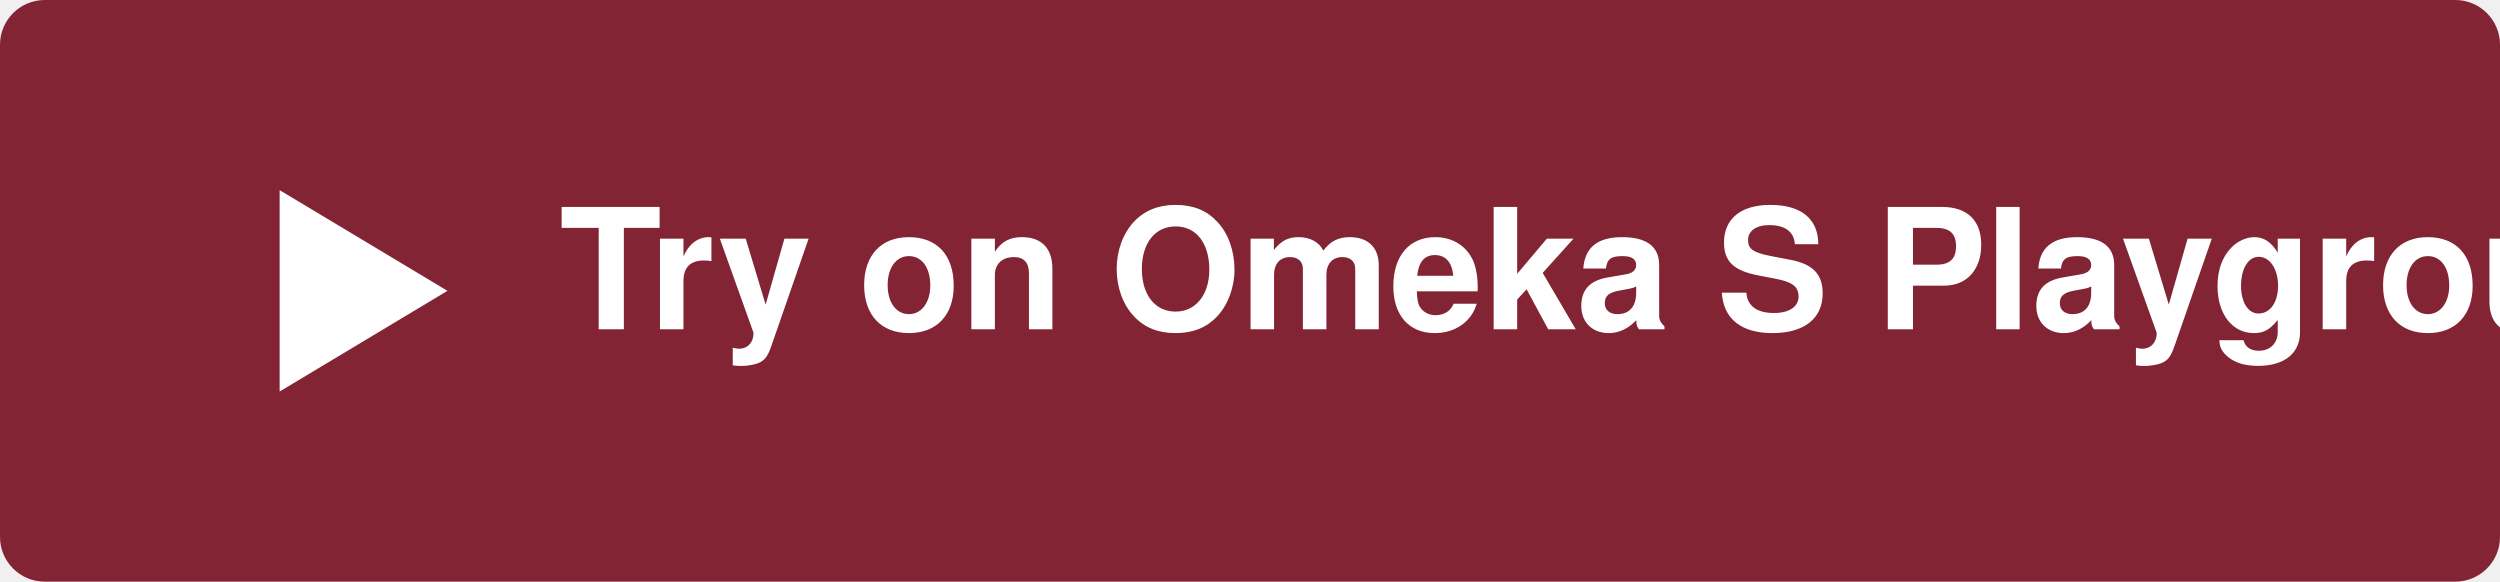
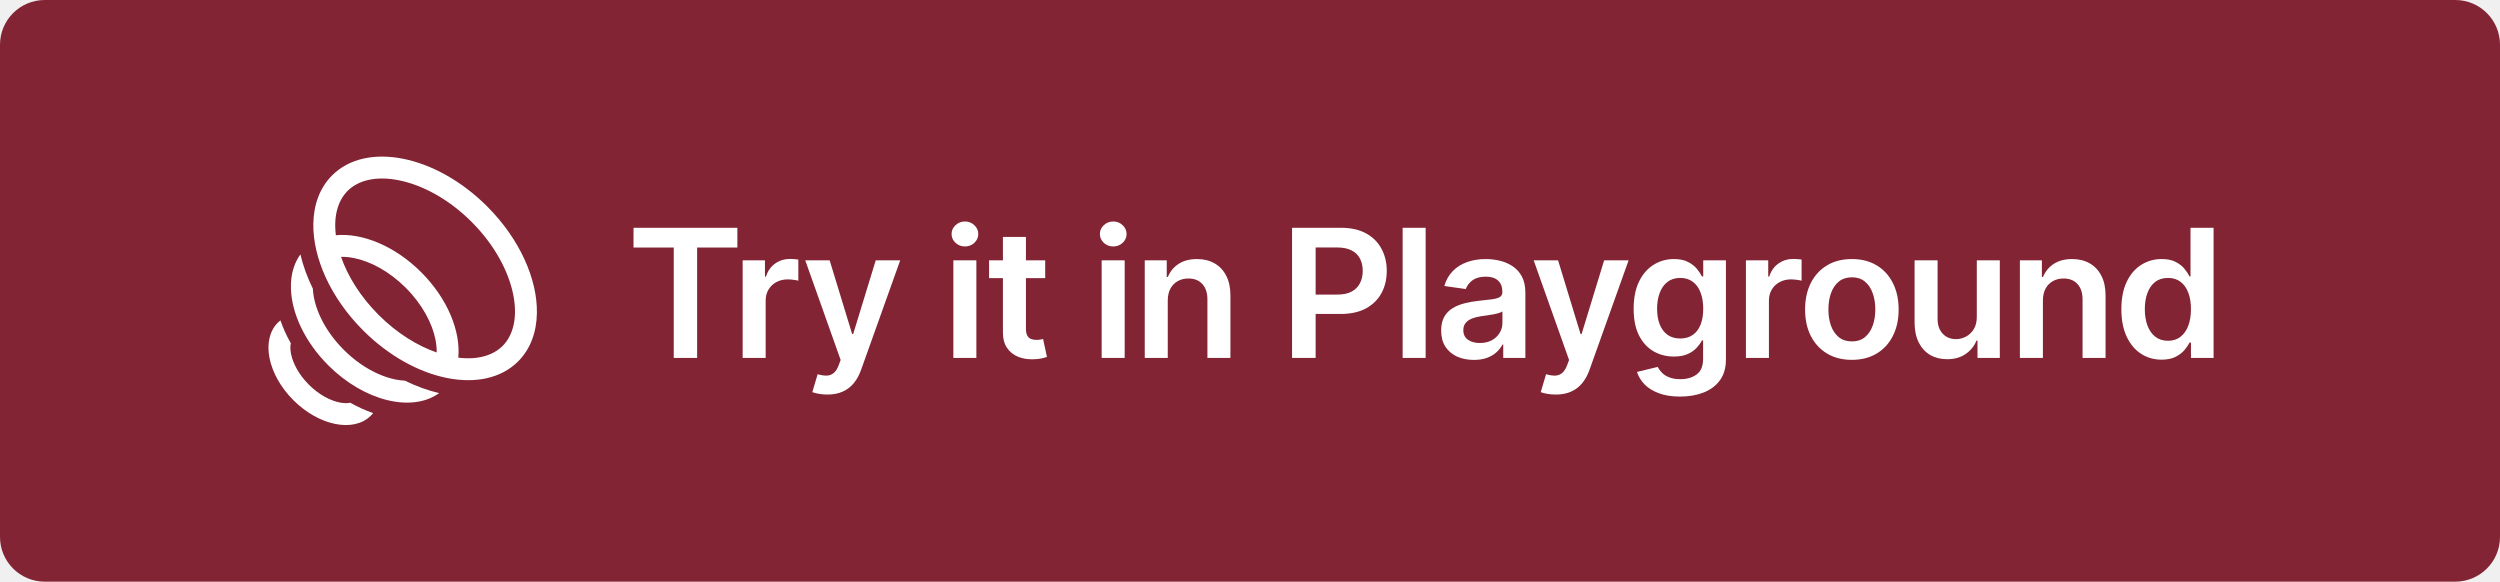
- <svg xmlns="http://www.w3.org/2000/svg" width="447" height="104" viewBox="0 0 447 104" fill="none" role="img" aria-label="Try on Omeka S Playground">
+ <svg xmlns="http://www.w3.org/2000/svg" width="447" height="104" viewBox="0 0 447 104" fill="none">
  <rect width="447" height="104" rx="8" fill="#822433" />
-   <path d="M50 34 L50 70 L80 52 Z" fill="#ffffff" />
-   <text x="100" y="52" dominant-baseline="central" text-anchor="start" font-family="'Helvetica Neue', Helvetica, Arial, sans-serif" font-size="30" font-weight="700" fill="#ffffff" textLength="328" lengthAdjust="spacingAndGlyphs">Try on Omeka S Playground</text>
+   <path fill-rule="evenodd" clip-rule="evenodd" d="M53.712 45.484C52.665 46.928 52.113 48.702 52.024 50.651C52.01 50.967 52.007 51.287 52.017 51.611C52.149 55.996 54.481 61.105 58.688 65.312C65.126 71.75 73.676 73.797 78.516 70.288C76.48 69.808 74.421 69.061 72.393 68.063C71.872 68.04 71.312 67.973 70.712 67.853C69.685 67.647 68.6 67.295 67.494 66.794C67.494 66.793 67.494 66.793 67.494 66.793C65.472 65.876 63.382 64.462 61.46 62.54C59.538 60.618 58.123 58.528 57.207 56.506C57.207 56.506 57.207 56.506 57.206 56.506C56.705 55.4 56.353 54.315 56.148 53.288C56.028 52.688 55.96 52.128 55.937 51.608C54.939 49.58 54.191 47.52 53.712 45.484ZM49.679 57.691C49.826 57.544 49.98 57.407 50.14 57.281C50.612 58.657 51.234 60.03 51.997 61.373C51.894 61.826 51.873 62.446 52.039 63.277C52.369 64.927 53.398 66.952 55.223 68.778C57.048 70.603 59.074 71.632 60.723 71.962C61.555 72.128 62.175 72.106 62.627 72.004C63.97 72.766 65.344 73.388 66.72 73.86C66.593 74.02 66.456 74.174 66.31 74.321C63.248 77.382 57.044 76.141 52.451 71.549C47.859 66.957 46.618 60.752 49.679 57.691ZM64.924 59.076C74.109 68.26 86.518 70.742 92.641 64.619C94.855 62.405 95.944 59.37 95.998 55.962C96.093 49.944 92.961 42.766 87.098 36.902C77.913 27.718 65.504 25.236 59.38 31.359C57.164 33.576 56.075 36.617 56.023 40.03C55.933 46.045 59.065 53.217 64.924 59.076ZM77.859 60.706C78.029 61.558 78.094 62.33 78.075 63.022C74.626 61.822 70.97 59.579 67.696 56.304C64.421 53.03 62.178 49.374 60.978 45.925C61.67 45.906 62.442 45.971 63.294 46.142C66.198 46.722 69.573 48.48 72.546 51.454C75.52 54.427 77.278 57.802 77.859 60.706ZM62.152 34.131C60.493 35.79 59.607 38.489 60.053 42.061C64.748 41.604 70.6 43.964 75.318 48.682C80.036 53.4 82.396 59.252 81.939 63.947C85.511 64.393 88.21 63.507 89.869 61.848C91.716 60.001 92.604 56.868 91.766 52.678C90.934 48.52 88.447 43.795 84.326 39.674C80.204 35.553 75.48 33.066 71.322 32.234C67.132 31.396 63.999 32.284 62.152 34.131Z" fill="white" />
+   <path d="M113.273 44.261V40.727H131.841V44.261H124.648V64H120.466V44.261H113.273ZM132.786 64V46.545H136.775V49.455H136.957C137.275 48.447 137.82 47.67 138.593 47.125C139.373 46.572 140.263 46.295 141.263 46.295C141.491 46.295 141.744 46.307 142.025 46.33C142.313 46.345 142.551 46.371 142.741 46.409V50.193C142.566 50.133 142.29 50.08 141.911 50.034C141.54 49.981 141.18 49.955 140.832 49.955C140.082 49.955 139.407 50.117 138.809 50.443C138.218 50.761 137.752 51.205 137.411 51.773C137.07 52.341 136.9 52.996 136.9 53.739V64H132.786ZM147.922 70.546C147.361 70.546 146.842 70.5 146.365 70.409C145.895 70.326 145.52 70.227 145.24 70.114L146.194 66.909C146.793 67.083 147.327 67.167 147.797 67.159C148.266 67.151 148.679 67.004 149.035 66.716C149.399 66.436 149.706 65.966 149.956 65.307L150.308 64.364L143.979 46.545H148.342L152.365 59.727H152.547L156.581 46.545H160.956L153.967 66.114C153.641 67.038 153.21 67.829 152.672 68.489C152.134 69.155 151.475 69.663 150.694 70.011C149.922 70.367 148.997 70.546 147.922 70.546ZM170.46 64V46.545H174.574V64H170.46ZM172.528 44.068C171.877 44.068 171.316 43.852 170.846 43.42C170.377 42.981 170.142 42.455 170.142 41.841C170.142 41.22 170.377 40.693 170.846 40.261C171.316 39.822 171.877 39.602 172.528 39.602C173.187 39.602 173.748 39.822 174.21 40.261C174.68 40.693 174.914 41.22 174.914 41.841C174.914 42.455 174.68 42.981 174.21 43.42C173.748 43.852 173.187 44.068 172.528 44.068ZM186.88 46.545V49.727H176.845V46.545H186.88ZM179.323 42.364H183.436V58.75C183.436 59.303 183.52 59.727 183.686 60.023C183.861 60.311 184.088 60.508 184.368 60.614C184.648 60.72 184.959 60.773 185.3 60.773C185.558 60.773 185.792 60.754 186.005 60.716C186.224 60.678 186.391 60.644 186.505 60.614L187.198 63.83C186.978 63.905 186.664 63.989 186.255 64.079C185.853 64.171 185.361 64.224 184.777 64.239C183.747 64.269 182.819 64.114 181.993 63.773C181.167 63.424 180.512 62.886 180.027 62.159C179.55 61.432 179.315 60.523 179.323 59.432V42.364ZM196.977 64V46.545H201.091V64H196.977ZM199.046 44.068C198.394 44.068 197.833 43.852 197.364 43.42C196.894 42.981 196.659 42.455 196.659 41.841C196.659 41.22 196.894 40.693 197.364 40.261C197.833 39.822 198.394 39.602 199.046 39.602C199.705 39.602 200.265 39.822 200.727 40.261C201.197 40.693 201.432 41.22 201.432 41.841C201.432 42.455 201.197 42.981 200.727 43.42C200.265 43.852 199.705 44.068 199.046 44.068ZM208.795 53.773V64H204.681V46.545H208.613V49.511H208.817C209.219 48.534 209.859 47.758 210.738 47.182C211.624 46.606 212.719 46.318 214.022 46.318C215.227 46.318 216.276 46.576 217.17 47.091C218.071 47.606 218.768 48.352 219.261 49.33C219.761 50.307 220.007 51.492 219.999 52.886V64H215.886V53.523C215.886 52.356 215.583 51.443 214.977 50.784C214.378 50.125 213.549 49.795 212.488 49.795C211.768 49.795 211.128 49.955 210.567 50.273C210.014 50.583 209.579 51.034 209.261 51.625C208.95 52.216 208.795 52.932 208.795 53.773ZM231.02 64V40.727H239.748C241.536 40.727 243.036 41.061 244.248 41.727C245.467 42.394 246.388 43.311 247.009 44.477C247.638 45.636 247.952 46.955 247.952 48.432C247.952 49.924 247.638 51.25 247.009 52.409C246.38 53.568 245.452 54.481 244.225 55.148C242.998 55.807 241.486 56.136 239.691 56.136H233.907V52.67H239.123C240.168 52.67 241.024 52.489 241.691 52.125C242.358 51.761 242.85 51.261 243.168 50.625C243.494 49.989 243.657 49.258 243.657 48.432C243.657 47.606 243.494 46.879 243.168 46.25C242.85 45.621 242.354 45.133 241.68 44.784C241.013 44.428 240.153 44.25 239.1 44.25H235.236V64H231.02ZM254.906 40.727V64H250.792V40.727H254.906ZM263.519 64.352C262.413 64.352 261.417 64.155 260.53 63.761C259.651 63.36 258.954 62.769 258.439 61.989C257.932 61.208 257.678 60.246 257.678 59.102C257.678 58.117 257.86 57.303 258.223 56.659C258.587 56.015 259.083 55.5 259.712 55.114C260.341 54.727 261.049 54.436 261.837 54.239C262.633 54.034 263.454 53.886 264.303 53.795C265.326 53.689 266.155 53.595 266.792 53.511C267.428 53.42 267.89 53.284 268.178 53.102C268.473 52.913 268.621 52.621 268.621 52.227V52.159C268.621 51.303 268.367 50.64 267.86 50.17C267.352 49.701 266.621 49.466 265.667 49.466C264.659 49.466 263.86 49.686 263.269 50.125C262.686 50.564 262.292 51.083 262.087 51.682L258.246 51.136C258.549 50.076 259.049 49.189 259.746 48.477C260.443 47.758 261.295 47.22 262.303 46.864C263.311 46.5 264.424 46.318 265.644 46.318C266.485 46.318 267.322 46.417 268.155 46.614C268.989 46.811 269.75 47.136 270.439 47.591C271.129 48.038 271.682 48.648 272.098 49.42C272.523 50.193 272.735 51.159 272.735 52.318V64H268.78V61.602H268.644C268.394 62.087 268.042 62.542 267.587 62.966C267.14 63.383 266.576 63.72 265.894 63.977C265.22 64.227 264.428 64.352 263.519 64.352ZM264.587 61.33C265.413 61.33 266.129 61.167 266.735 60.841C267.341 60.508 267.807 60.068 268.133 59.523C268.466 58.977 268.633 58.383 268.633 57.739V55.682C268.504 55.788 268.284 55.886 267.973 55.977C267.67 56.068 267.329 56.148 266.951 56.216C266.572 56.284 266.197 56.345 265.826 56.398C265.454 56.451 265.133 56.496 264.86 56.534C264.246 56.617 263.697 56.754 263.212 56.943C262.727 57.133 262.345 57.398 262.064 57.739C261.784 58.072 261.644 58.504 261.644 59.034C261.644 59.792 261.92 60.364 262.473 60.75C263.026 61.136 263.731 61.33 264.587 61.33ZM278.163 70.546C277.602 70.546 277.083 70.5 276.606 70.409C276.136 70.326 275.761 70.227 275.481 70.114L276.436 66.909C277.034 67.083 277.568 67.167 278.038 67.159C278.508 67.151 278.921 67.004 279.277 66.716C279.64 66.436 279.947 65.966 280.197 65.307L280.549 64.364L274.22 46.545H278.583L282.606 59.727H282.788L286.822 46.545H291.197L284.208 66.114C283.883 67.038 283.451 67.829 282.913 68.489C282.375 69.155 281.716 69.663 280.936 70.011C280.163 70.367 279.239 70.546 278.163 70.546ZM300.401 70.909C298.924 70.909 297.655 70.708 296.594 70.307C295.533 69.913 294.681 69.383 294.037 68.716C293.393 68.049 292.946 67.311 292.696 66.5L296.401 65.602C296.567 65.943 296.81 66.28 297.128 66.614C297.446 66.954 297.874 67.235 298.412 67.454C298.958 67.682 299.643 67.796 300.469 67.796C301.636 67.796 302.602 67.511 303.367 66.943C304.132 66.383 304.514 65.458 304.514 64.171V60.864H304.31C304.098 61.288 303.787 61.724 303.378 62.17C302.977 62.617 302.442 62.992 301.776 63.295C301.117 63.599 300.287 63.75 299.287 63.75C297.946 63.75 296.73 63.436 295.639 62.807C294.556 62.17 293.692 61.224 293.049 59.966C292.412 58.701 292.094 57.117 292.094 55.216C292.094 53.299 292.412 51.682 293.049 50.364C293.692 49.038 294.56 48.034 295.651 47.352C296.742 46.663 297.958 46.318 299.299 46.318C300.321 46.318 301.162 46.492 301.821 46.841C302.488 47.182 303.018 47.595 303.412 48.08C303.806 48.557 304.105 49.008 304.31 49.432H304.537V46.545H308.594V64.284C308.594 65.776 308.238 67.011 307.526 67.989C306.814 68.966 305.84 69.697 304.605 70.182C303.37 70.667 301.969 70.909 300.401 70.909ZM300.435 60.523C301.306 60.523 302.049 60.311 302.662 59.886C303.276 59.462 303.742 58.852 304.06 58.057C304.378 57.261 304.537 56.307 304.537 55.193C304.537 54.095 304.378 53.133 304.06 52.307C303.749 51.481 303.287 50.841 302.674 50.386C302.067 49.924 301.321 49.693 300.435 49.693C299.518 49.693 298.753 49.932 298.139 50.409C297.526 50.886 297.064 51.542 296.753 52.375C296.442 53.201 296.287 54.14 296.287 55.193C296.287 56.261 296.442 57.197 296.753 58C297.071 58.795 297.537 59.417 298.151 59.864C298.772 60.303 299.533 60.523 300.435 60.523ZM312.17 64V46.545H316.159V49.455H316.34C316.659 48.447 317.204 47.67 317.977 47.125C318.757 46.572 319.647 46.295 320.647 46.295C320.874 46.295 321.128 46.307 321.409 46.33C321.696 46.345 321.935 46.371 322.124 46.409V50.193C321.95 50.133 321.674 50.08 321.295 50.034C320.924 49.981 320.564 49.955 320.215 49.955C319.465 49.955 318.791 50.117 318.193 50.443C317.602 50.761 317.136 51.205 316.795 51.773C316.454 52.341 316.284 52.996 316.284 53.739V64H312.17ZM331.112 64.341C329.408 64.341 327.93 63.966 326.68 63.216C325.43 62.466 324.461 61.417 323.771 60.068C323.09 58.72 322.749 57.144 322.749 55.341C322.749 53.538 323.09 51.958 323.771 50.602C324.461 49.246 325.43 48.193 326.68 47.443C327.93 46.693 329.408 46.318 331.112 46.318C332.817 46.318 334.294 46.693 335.544 47.443C336.794 48.193 337.76 49.246 338.442 50.602C339.131 51.958 339.476 53.538 339.476 55.341C339.476 57.144 339.131 58.72 338.442 60.068C337.76 61.417 336.794 62.466 335.544 63.216C334.294 63.966 332.817 64.341 331.112 64.341ZM331.135 61.045C332.059 61.045 332.832 60.792 333.453 60.284C334.074 59.769 334.537 59.08 334.84 58.216C335.15 57.352 335.305 56.39 335.305 55.33C335.305 54.261 335.15 53.295 334.84 52.432C334.537 51.561 334.074 50.867 333.453 50.352C332.832 49.837 332.059 49.58 331.135 49.58C330.188 49.58 329.4 49.837 328.771 50.352C328.15 50.867 327.684 51.561 327.374 52.432C327.071 53.295 326.919 54.261 326.919 55.33C326.919 56.39 327.071 57.352 327.374 58.216C327.684 59.08 328.15 59.769 328.771 60.284C329.4 60.792 330.188 61.045 331.135 61.045ZM353.452 56.659V46.545H357.566V64H353.577V60.898H353.396C353.002 61.875 352.354 62.674 351.452 63.295C350.558 63.917 349.456 64.227 348.146 64.227C347.002 64.227 345.99 63.974 345.111 63.466C344.24 62.951 343.558 62.205 343.066 61.227C342.574 60.242 342.327 59.053 342.327 57.659V46.545H346.441V57.023C346.441 58.129 346.744 59.008 347.35 59.659C347.956 60.311 348.752 60.636 349.736 60.636C350.343 60.636 350.93 60.489 351.498 60.193C352.066 59.898 352.532 59.458 352.896 58.875C353.267 58.284 353.452 57.545 353.452 56.659ZM365.27 53.773V64H361.156V46.545H365.088V49.511H365.292C365.694 48.534 366.334 47.758 367.213 47.182C368.099 46.606 369.194 46.318 370.497 46.318C371.702 46.318 372.751 46.576 373.645 47.091C374.546 47.606 375.243 48.352 375.736 49.33C376.236 50.307 376.482 51.492 376.474 52.886V64H372.361V53.523C372.361 52.356 372.058 51.443 371.452 50.784C370.853 50.125 370.024 49.795 368.963 49.795C368.243 49.795 367.603 49.955 367.042 50.273C366.489 50.583 366.054 51.034 365.736 51.625C365.425 52.216 365.27 52.932 365.27 53.773ZM386.493 64.307C385.122 64.307 383.895 63.955 382.812 63.25C381.728 62.545 380.872 61.523 380.243 60.182C379.615 58.841 379.3 57.212 379.3 55.295C379.3 53.356 379.618 51.72 380.255 50.386C380.899 49.045 381.766 48.034 382.857 47.352C383.948 46.663 385.164 46.318 386.505 46.318C387.527 46.318 388.368 46.492 389.027 46.841C389.687 47.182 390.209 47.595 390.596 48.08C390.982 48.557 391.281 49.008 391.493 49.432H391.664V40.727H395.789V64H391.743V61.25H391.493C391.281 61.674 390.974 62.125 390.573 62.602C390.171 63.072 389.641 63.474 388.982 63.807C388.323 64.14 387.493 64.307 386.493 64.307ZM387.641 60.932C388.512 60.932 389.255 60.697 389.868 60.227C390.482 59.75 390.948 59.087 391.266 58.239C391.584 57.39 391.743 56.401 391.743 55.273C391.743 54.144 391.584 53.163 391.266 52.33C390.956 51.496 390.493 50.849 389.88 50.386C389.274 49.924 388.527 49.693 387.641 49.693C386.724 49.693 385.959 49.932 385.346 50.409C384.732 50.886 384.27 51.545 383.959 52.386C383.649 53.227 383.493 54.189 383.493 55.273C383.493 56.364 383.649 57.337 383.959 58.193C384.277 59.042 384.743 59.712 385.357 60.205C385.978 60.689 386.74 60.932 387.641 60.932Z" fill="white" />
</svg>
